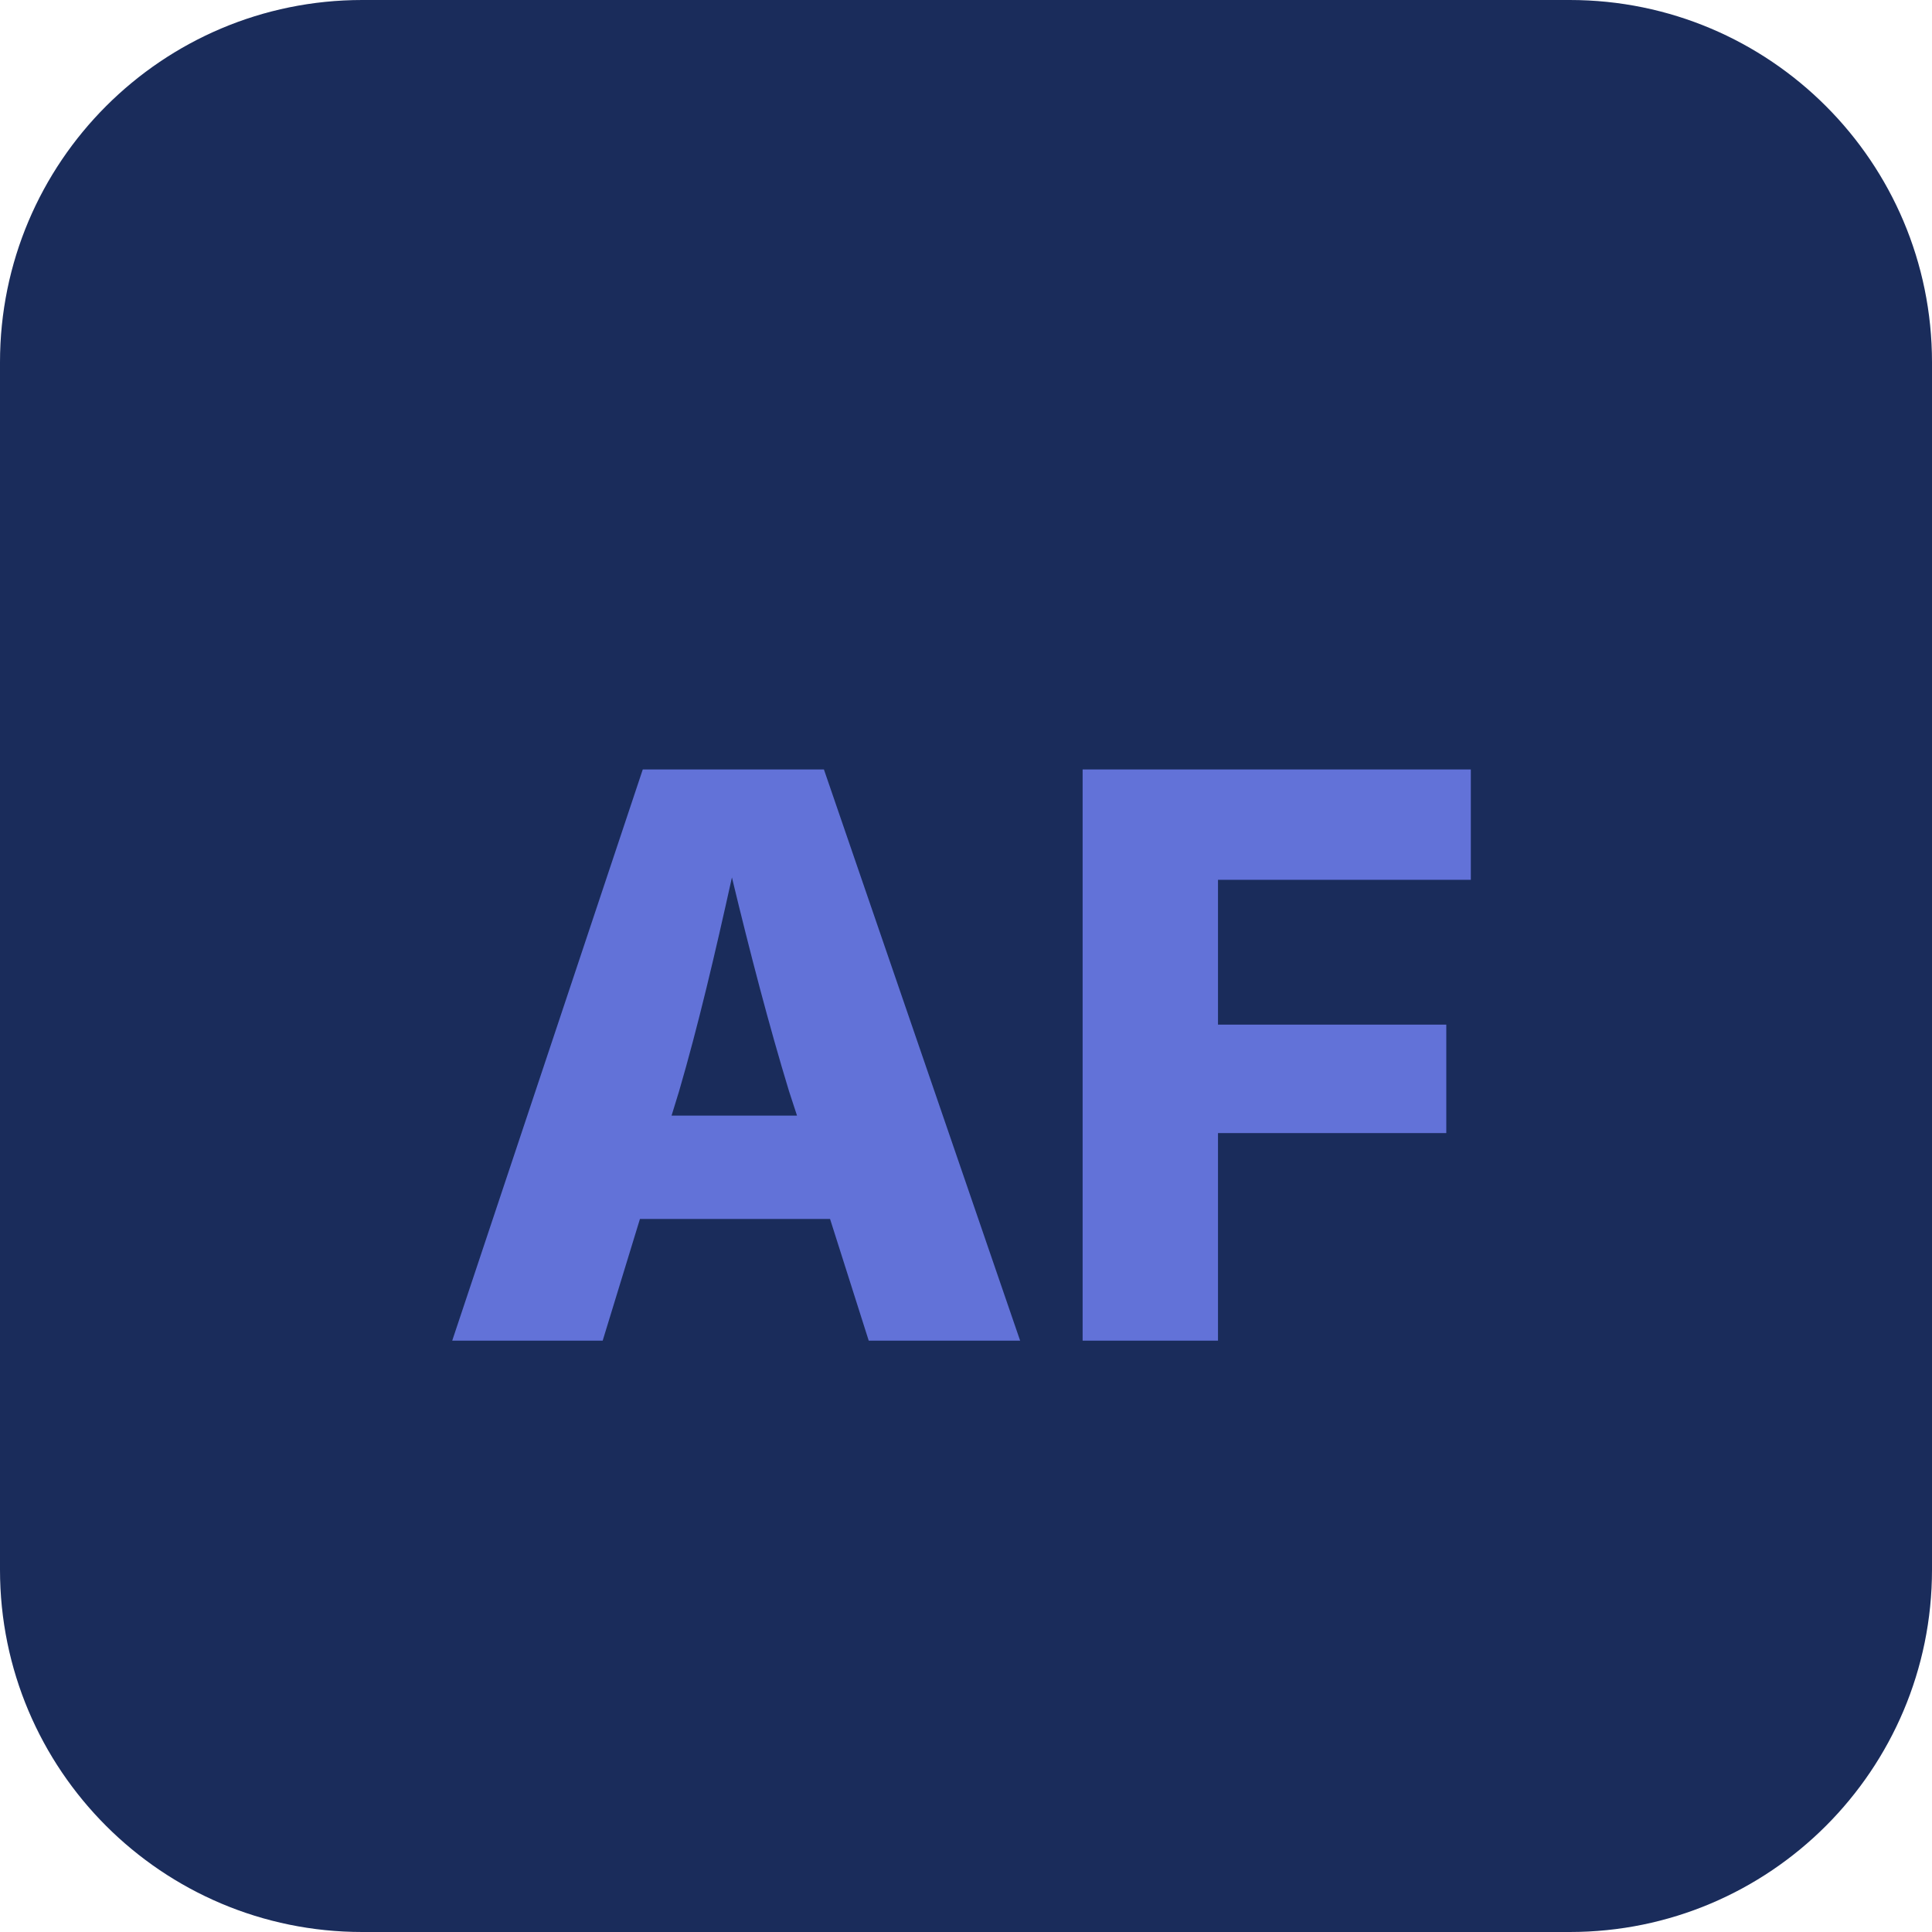
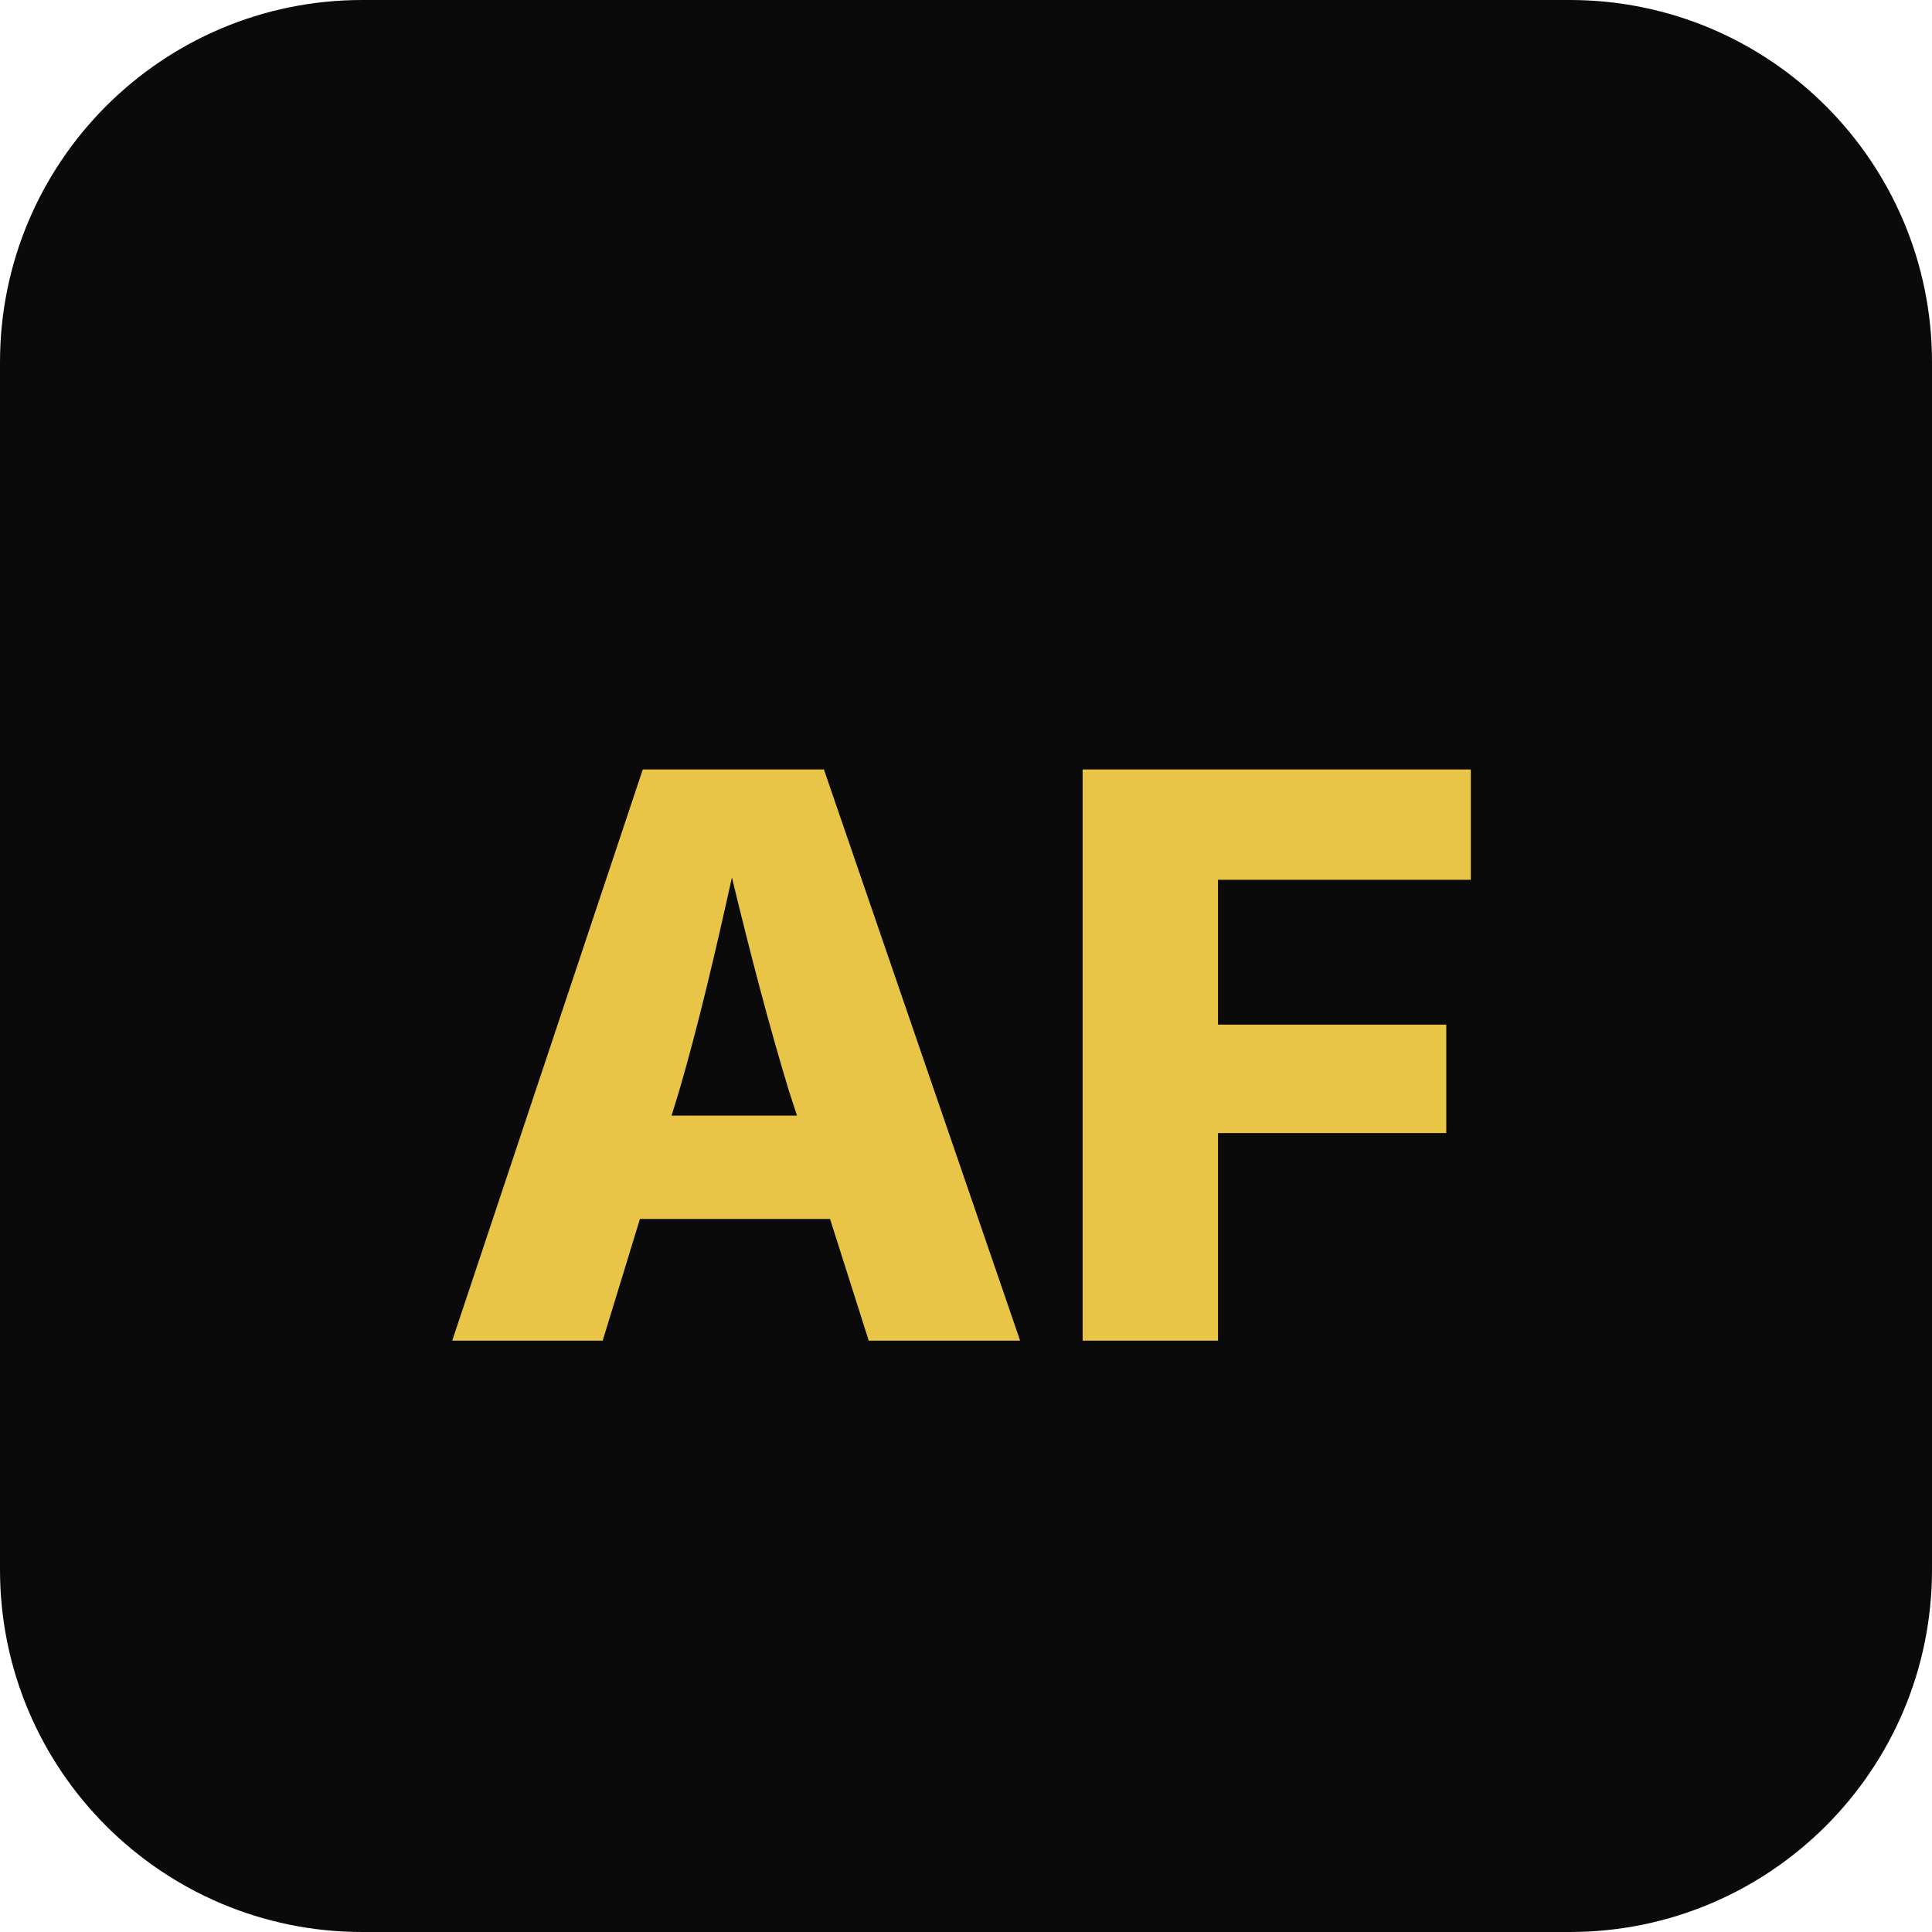
<svg xmlns="http://www.w3.org/2000/svg" viewBox="0 0 64 64" fill="none">
-   <rect width="64" height="64" rx="12" fill="#1a2c5b" />
-   <text x="50%" y="54%" dominant-baseline="middle" text-anchor="middle" font-family="Inter, system-ui, sans-serif" font-size="26" font-weight="800" fill="#6272d8">
+   <rect width="64" height="64" rx="12" fill="#0a0a0a" />
+   <text x="50%" y="54%" dominant-baseline="middle" text-anchor="middle" font-family="Inter, system-ui, sans-serif" font-size="26" font-weight="800" fill="#e8c547">
    AF
  </text>
</svg>
